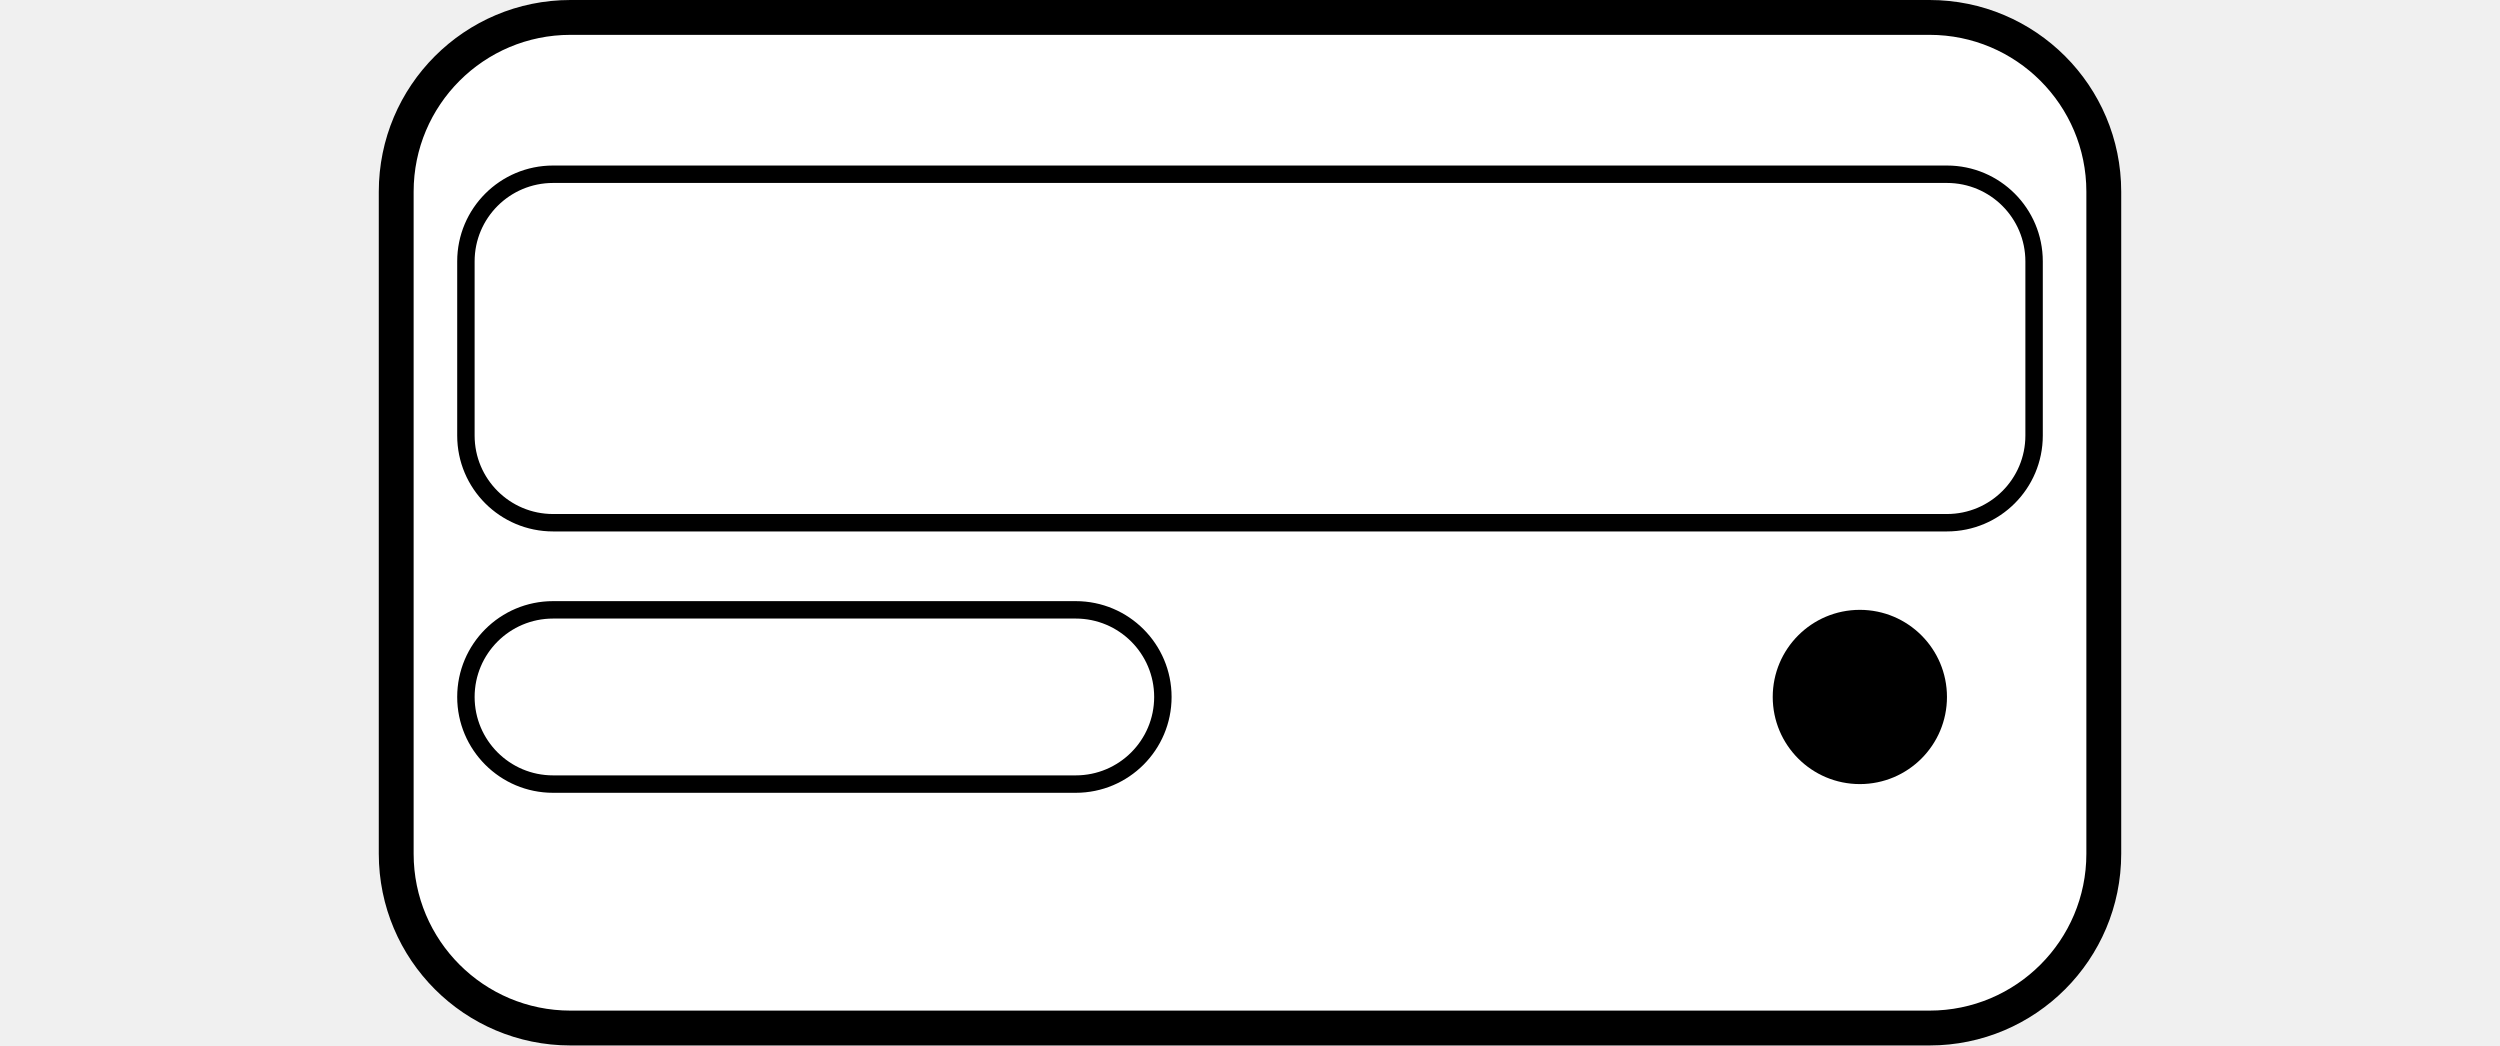
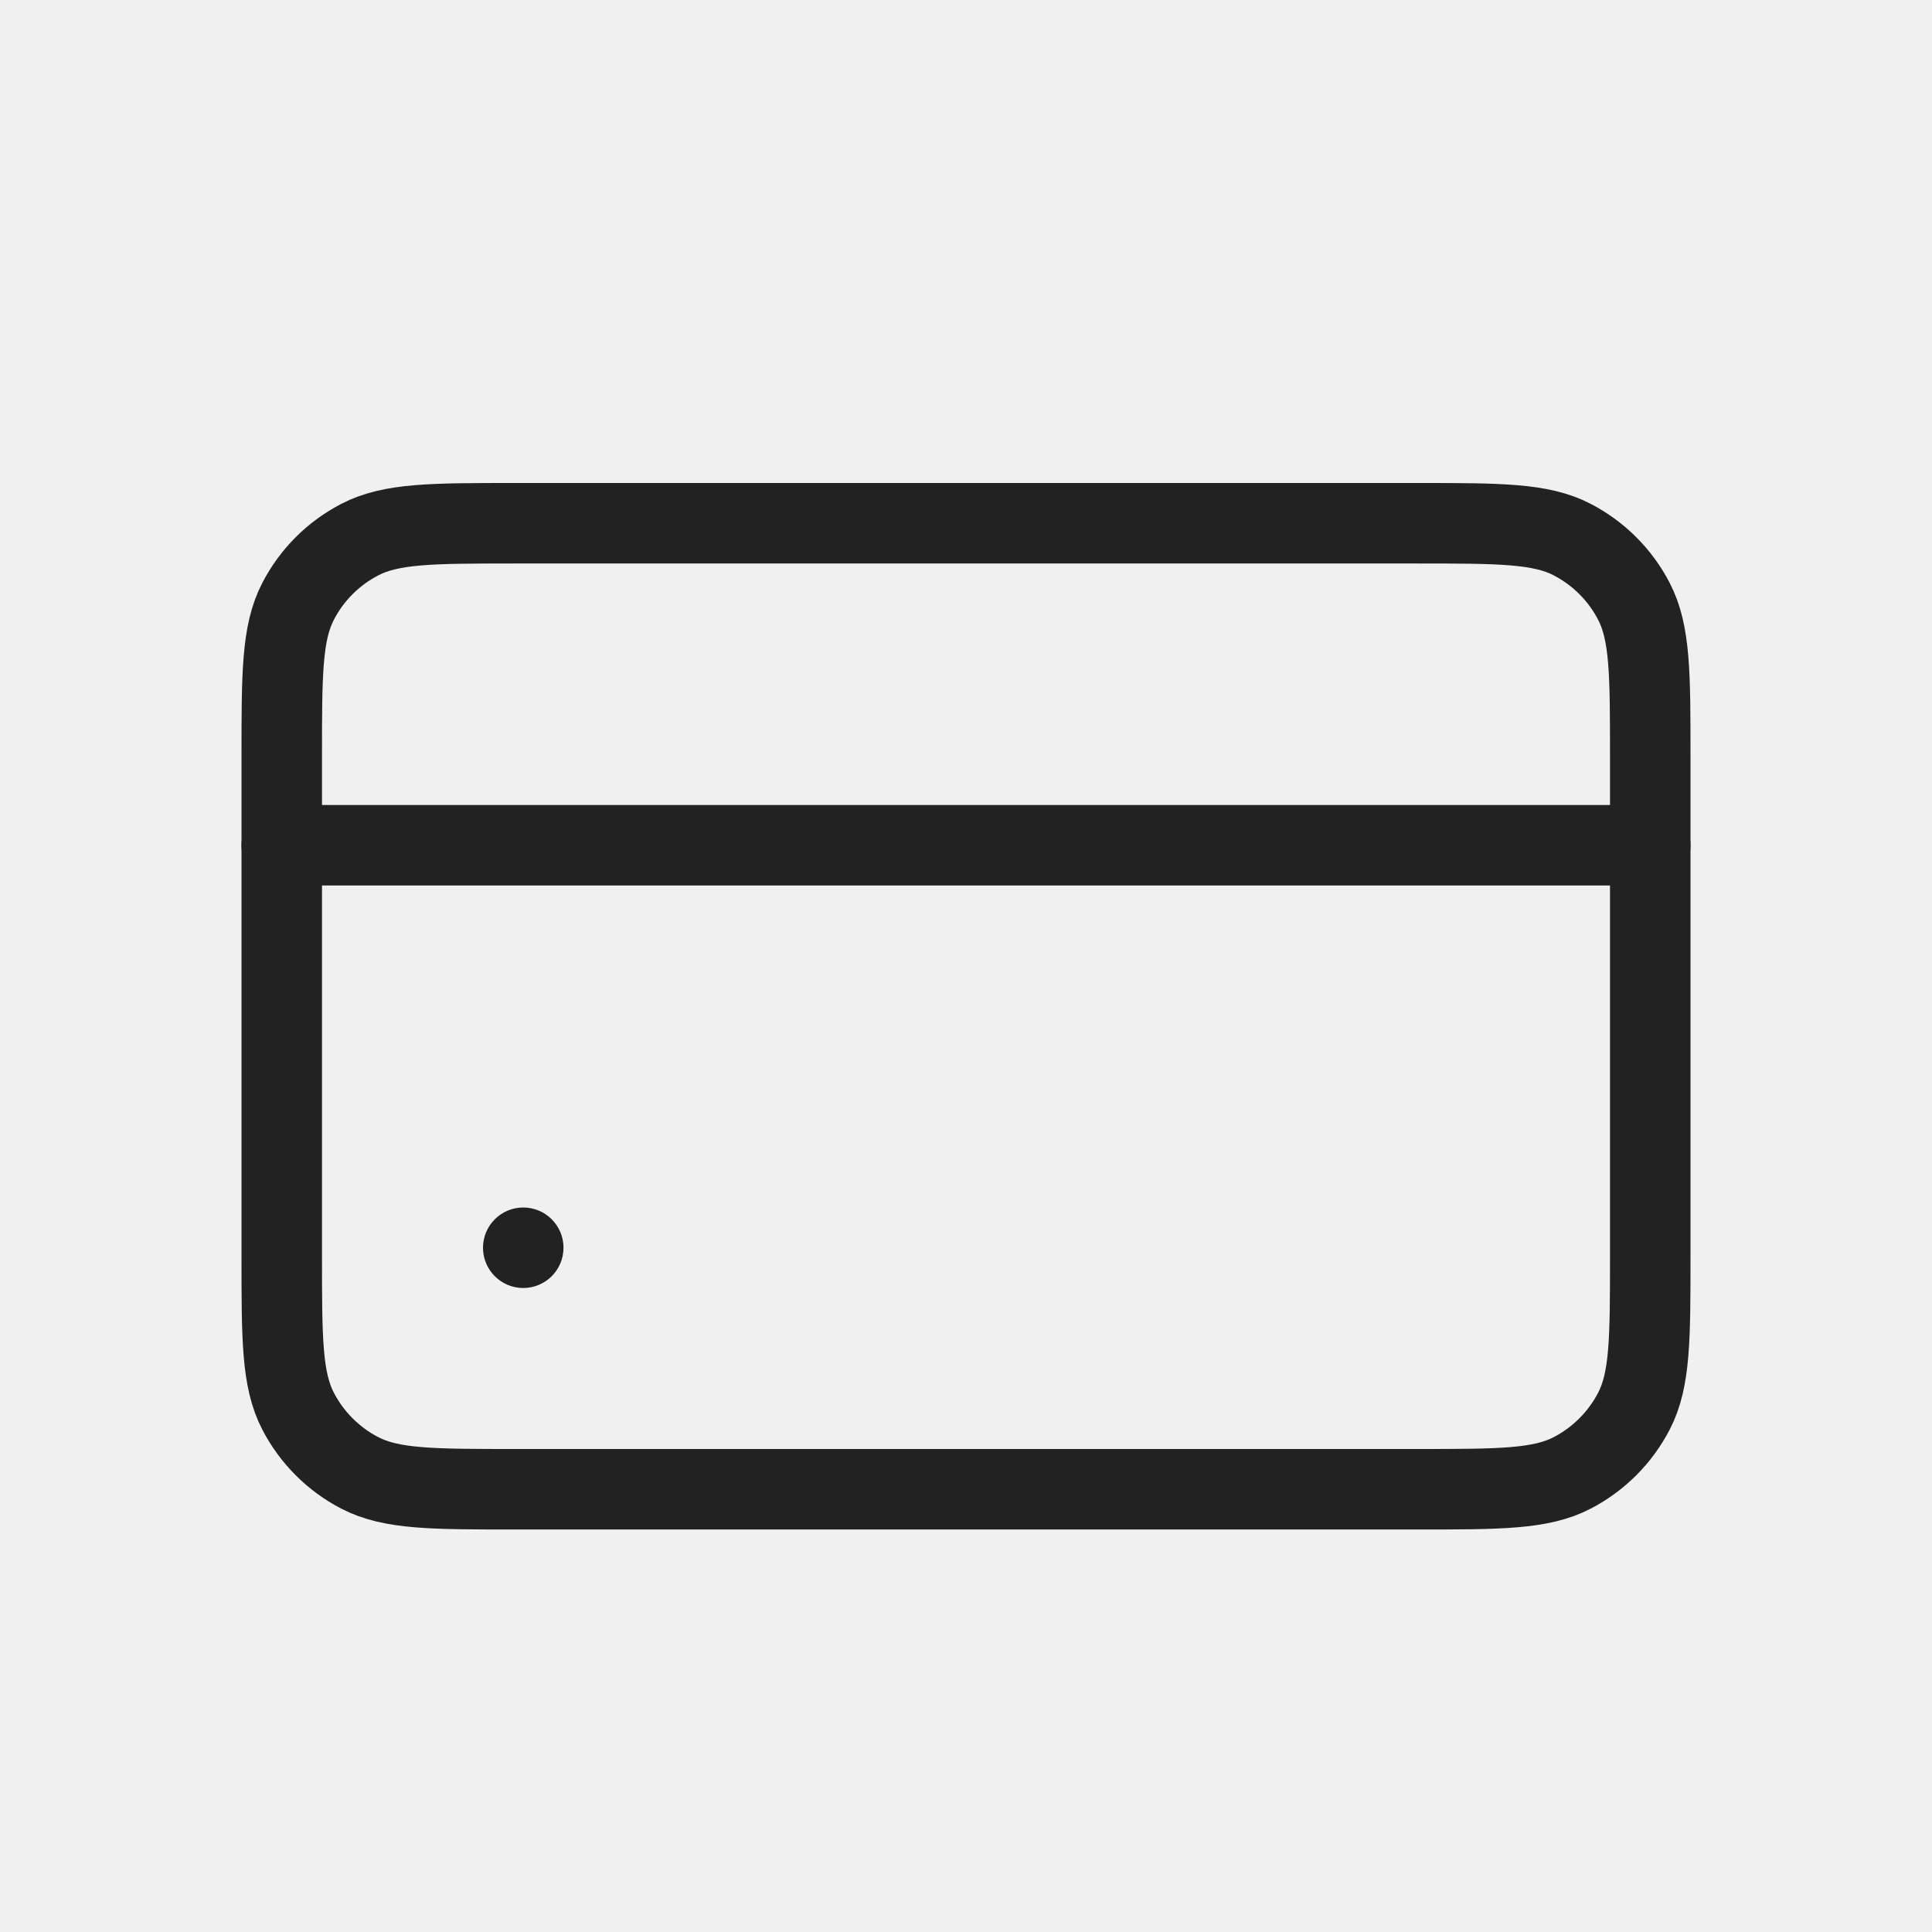
- <svg xmlns="http://www.w3.org/2000/svg" width="55" height="23" viewBox="0 0 100 60" fill="none">
-   <rect x="1" y="1" width="98" height="58" rx="10" fill="#fff" stroke="#000" stroke-width="2" />
-   <rect x="5" y="10" width="90" height="20" rx="5" fill="#fff" stroke="#000" stroke-width="1" />
-   <rect x="5" y="35" width="40" height="10" rx="5" fill="#fff" stroke="#000" stroke-width="1" />
-   <circle cx="85" cy="40" r="5" fill="#000" />
+ <svg xmlns="http://www.w3.org/2000/svg" width="24" height="24" viewBox="0 0 24 24" fill="none">
+   <path d="M3.5 9.398C3.5 8.373 3.5 7.86 3.703 7.47C3.873 7.141 4.141 6.873 4.47 6.703C4.86 6.5 5.373 6.5 6.398 6.5H17.602C18.627 6.5 19.14 6.5 19.53 6.703C19.858 6.873 20.127 7.141 20.297 7.47C20.5 7.86 20.5 8.373 20.5 9.398V15.602C20.5 16.627 20.5 17.14 20.297 17.53C20.127 17.858 19.858 18.127 19.53 18.297C19.14 18.5 18.627 18.5 17.602 18.5H6.398C5.373 18.5 4.86 18.5 4.47 18.297C4.141 18.127 3.873 17.858 3.703 17.53C3.5 17.14 3.5 16.627 3.5 15.602V9.398Z" stroke="#222222" />
+   <path d="M3.5 10.5L20.5 10.5" stroke="#222222" stroke-linecap="round" />
+   <circle cx="6.5" cy="15.5" r="0.5" fill="#222222" />
</svg>
